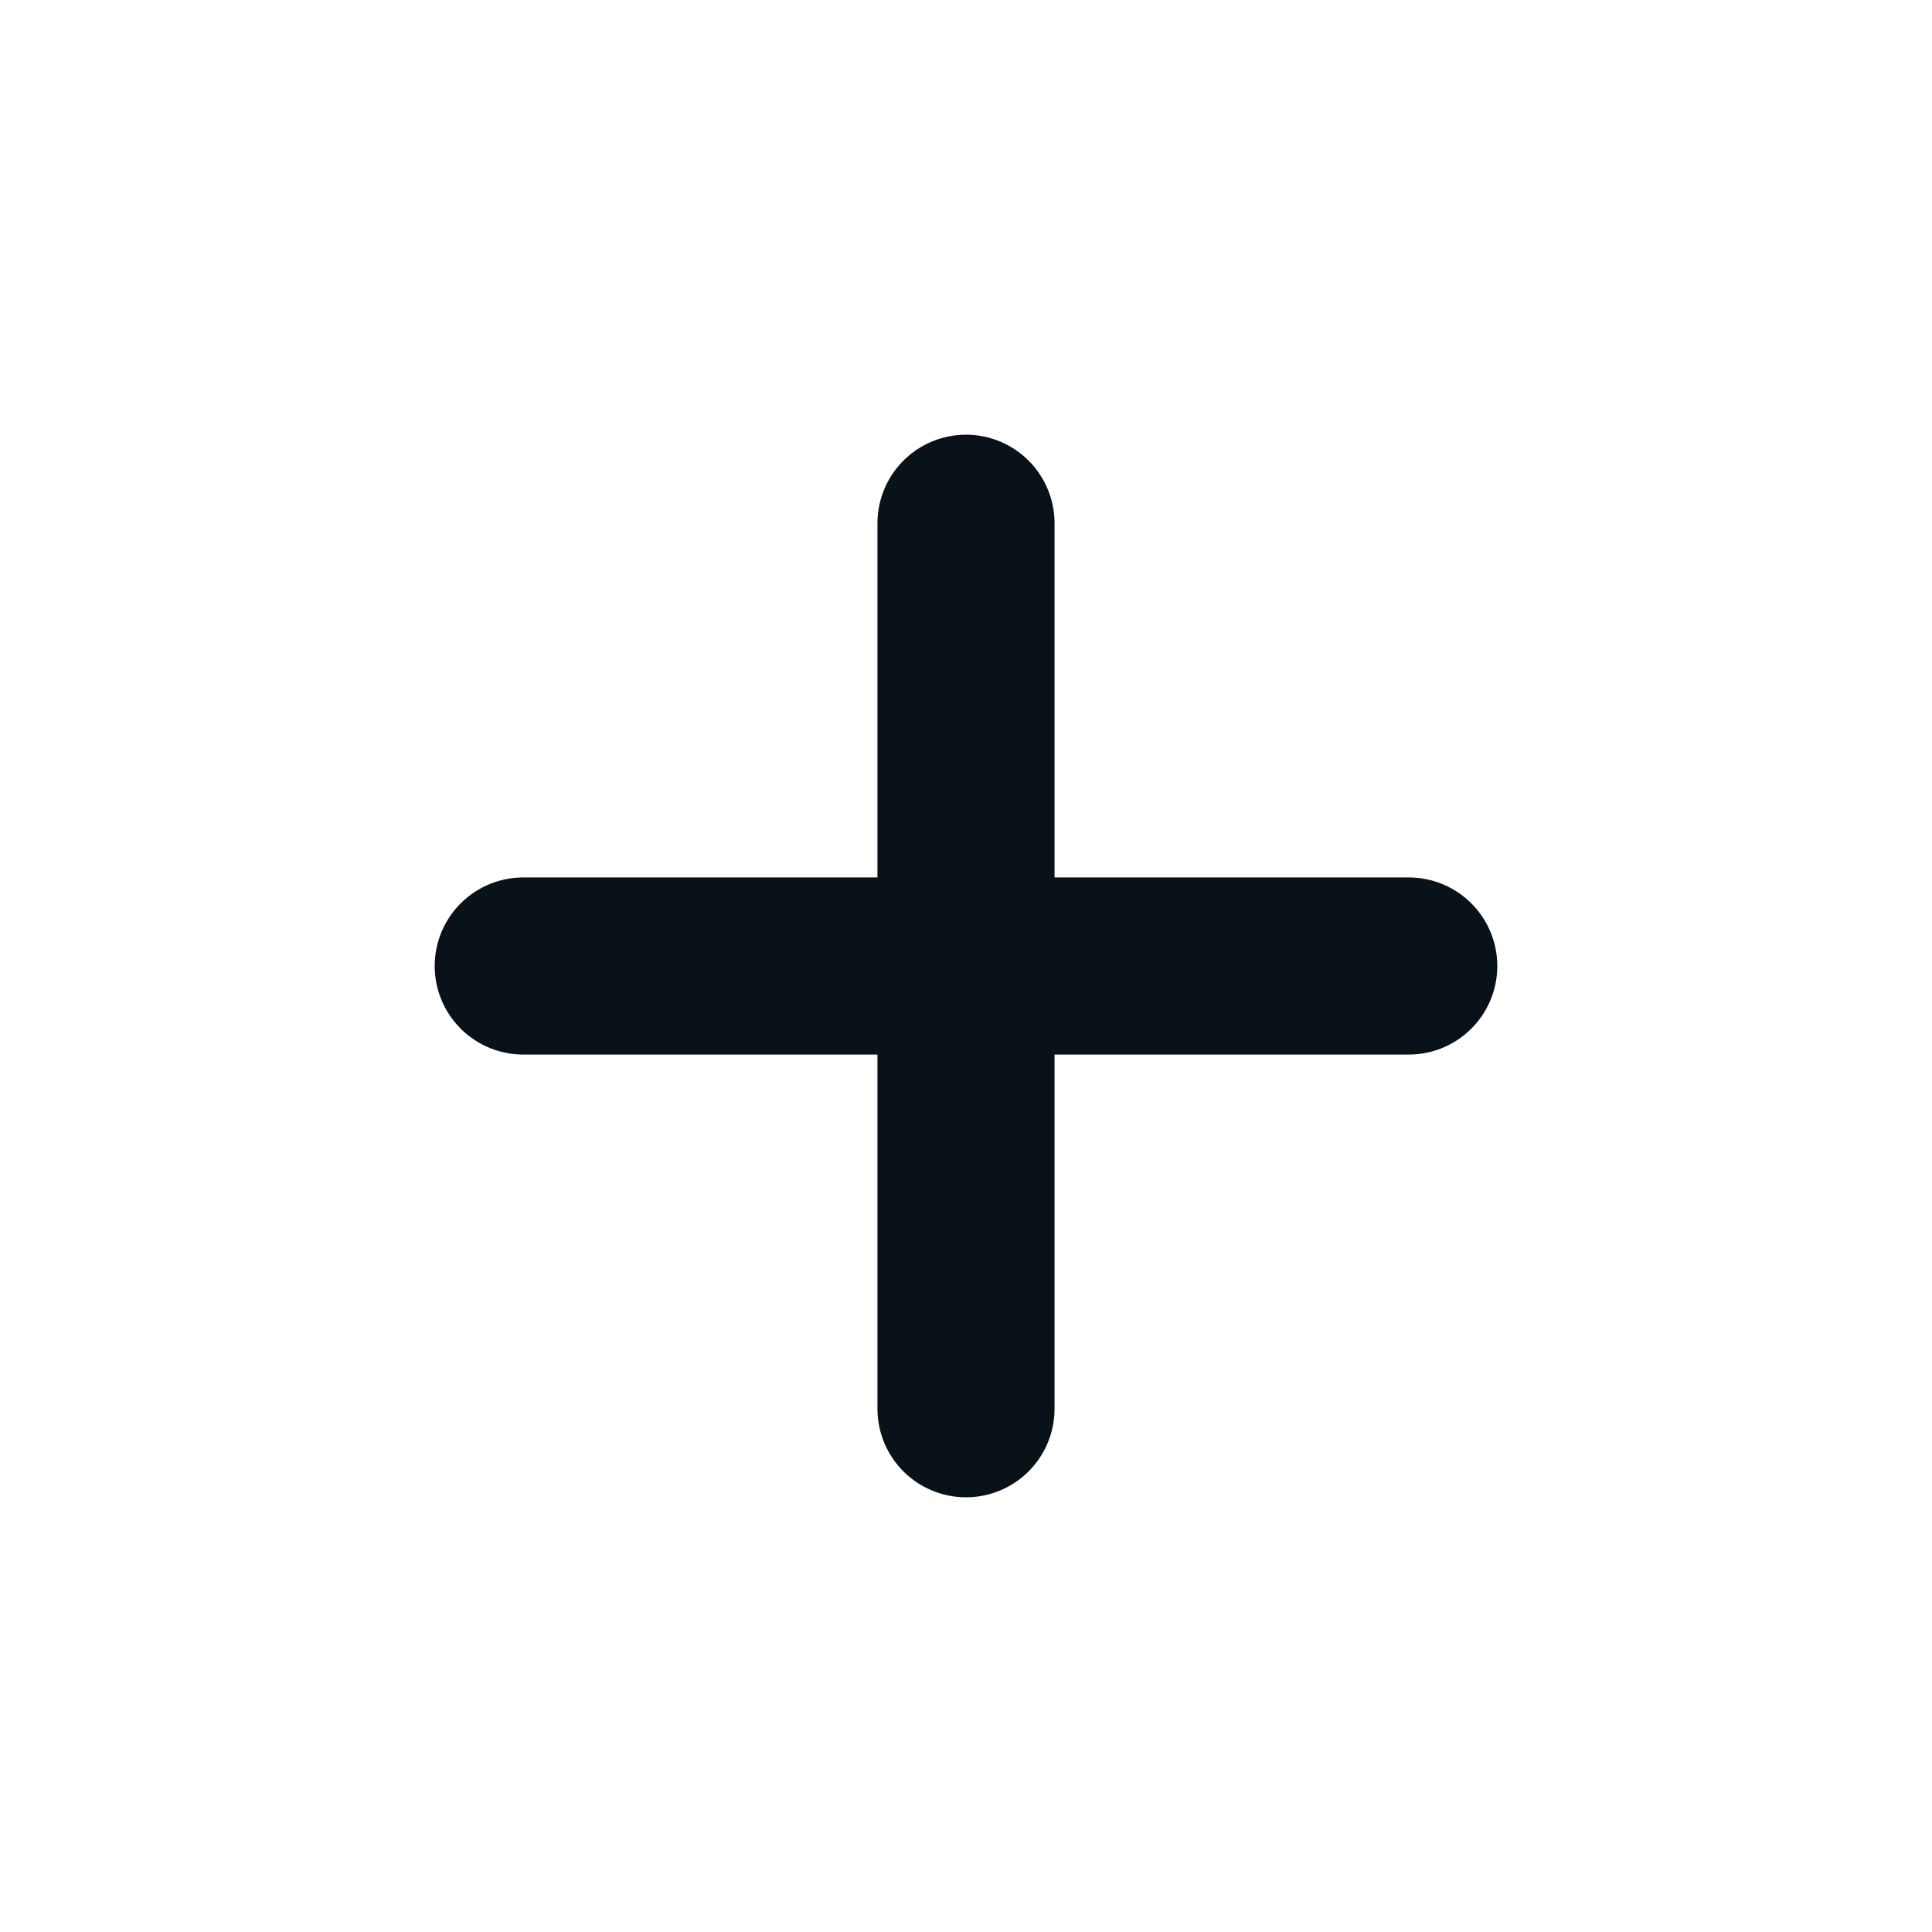
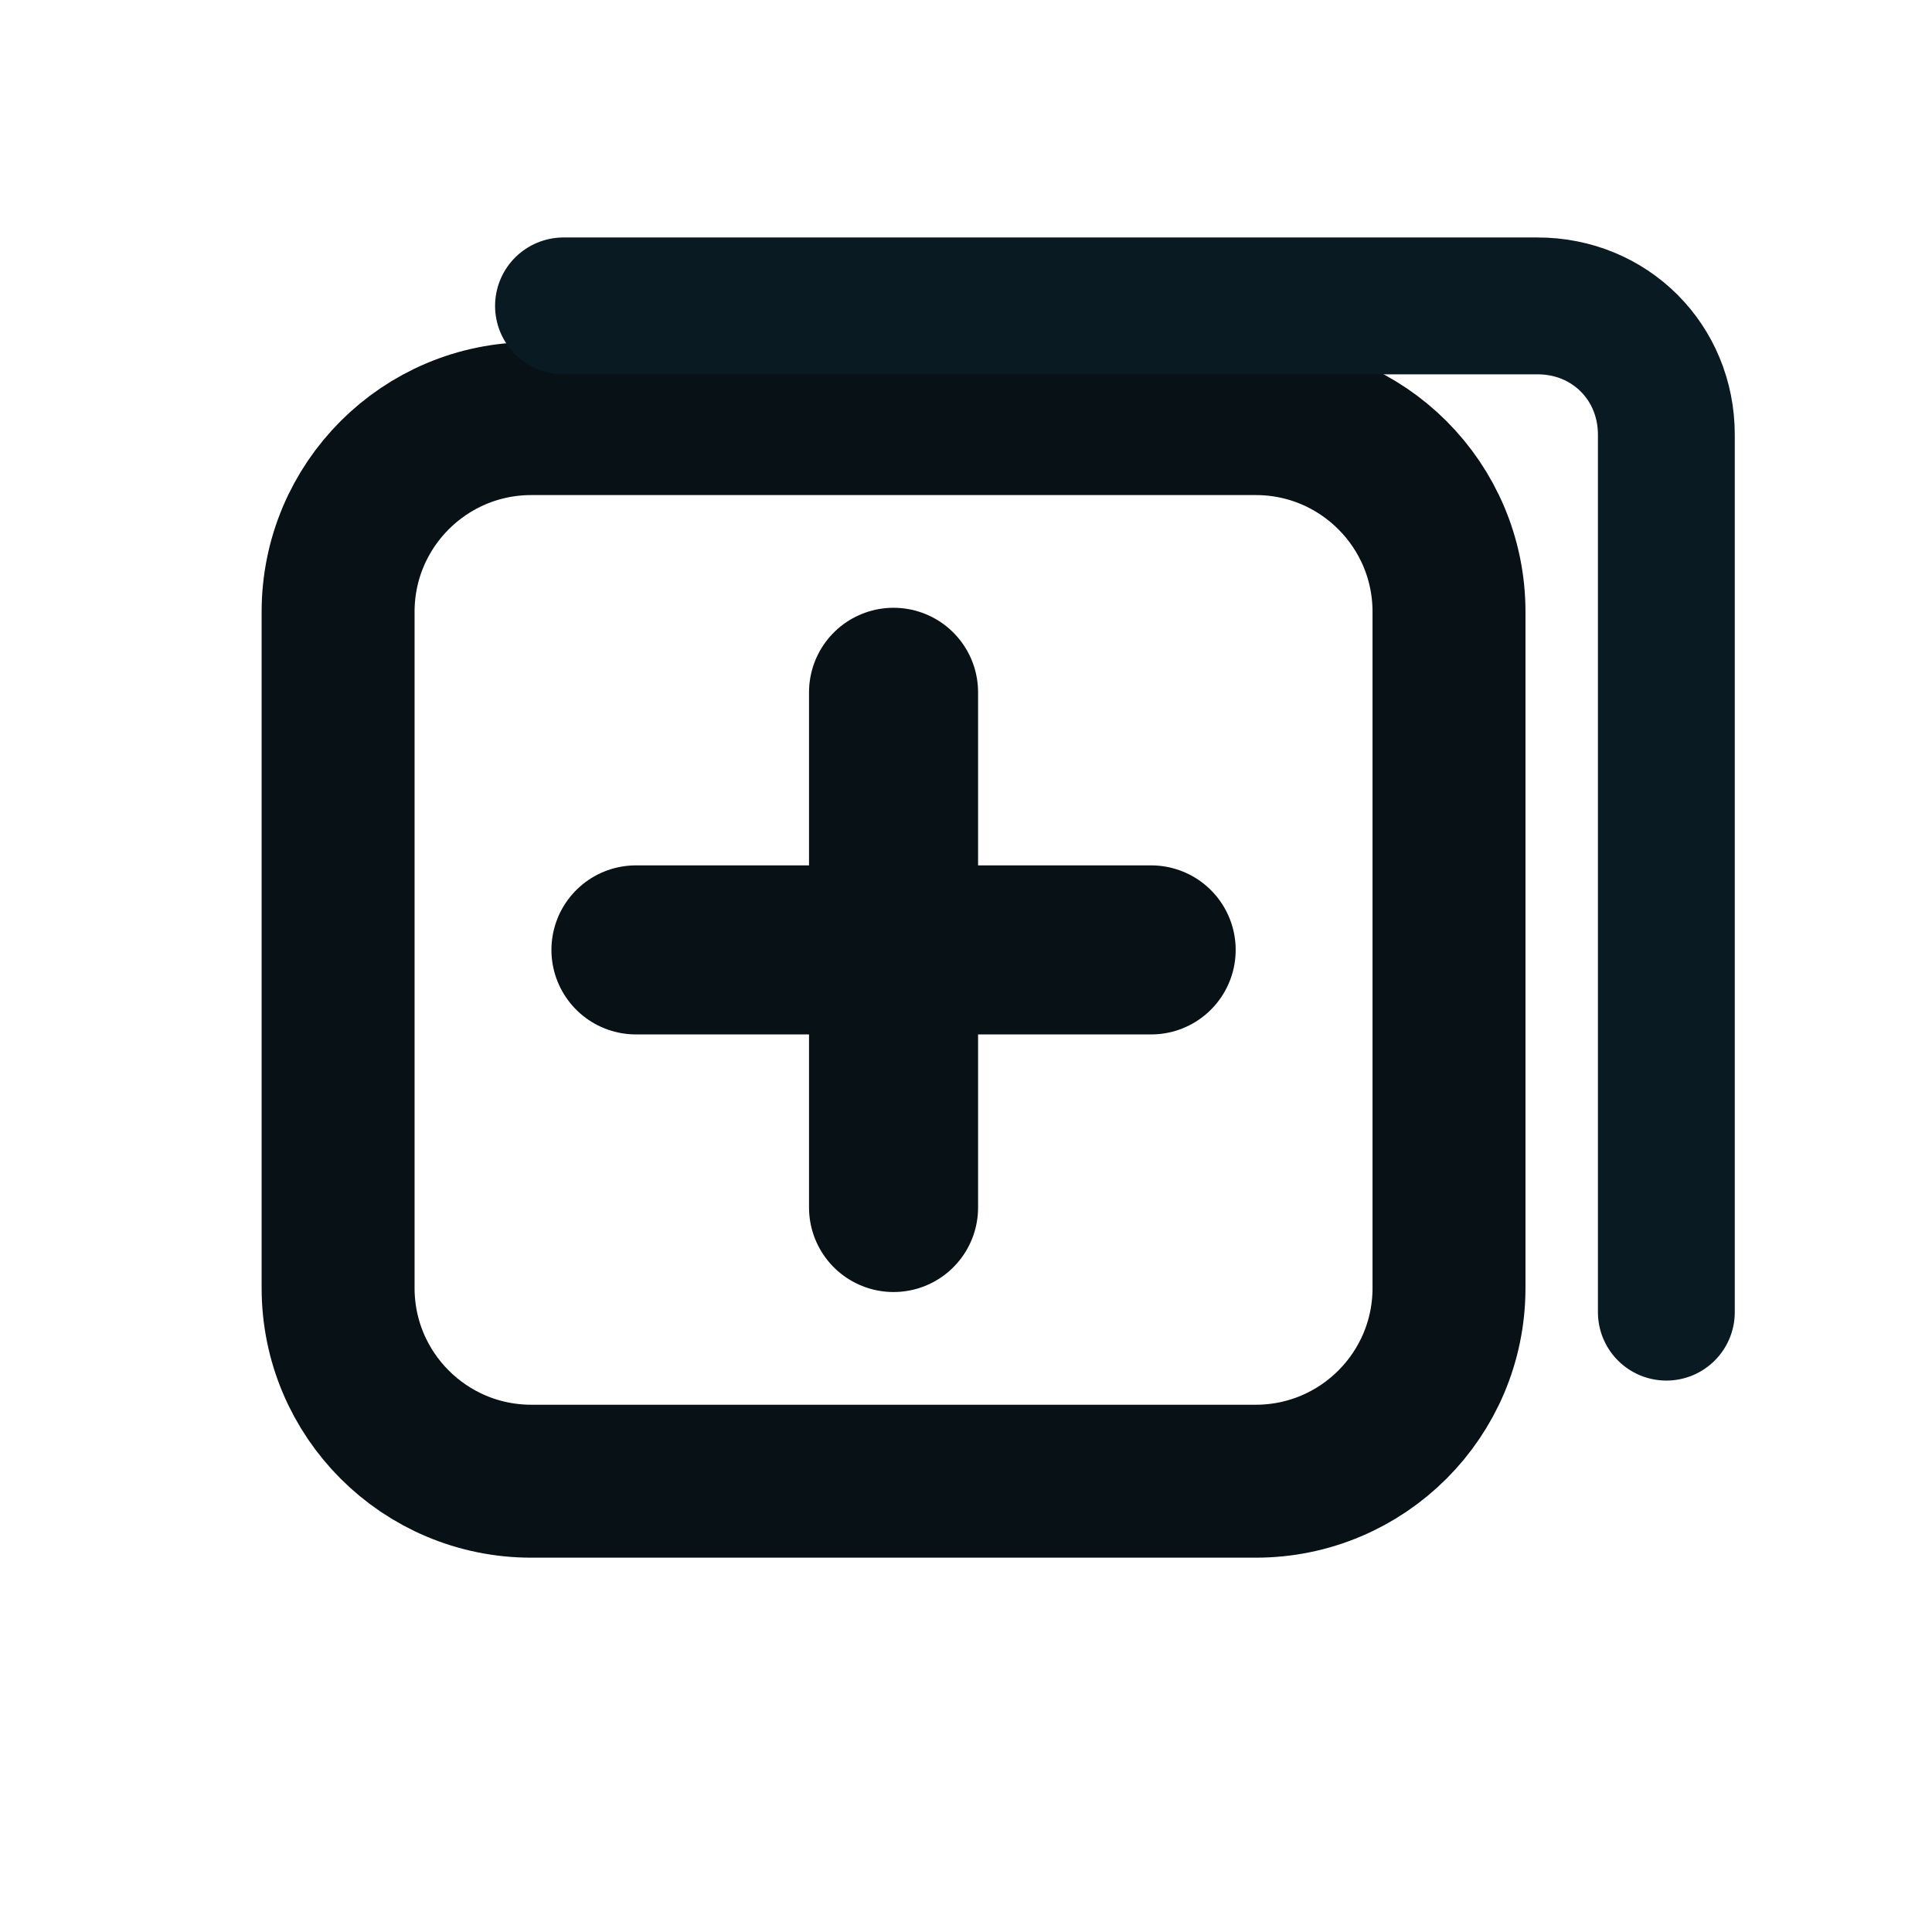
<svg xmlns="http://www.w3.org/2000/svg" viewBox="0 0 24 24" fill="none">
-   <rect x="4" y="5" width="16" height="14" rx="3" stroke="#08131a" stroke-width="2" opacity="0.0" />
-   <path d="M12 6.5v11M6.5 12h11" stroke="#091218" stroke-width="2.2" stroke-linecap="round" />
+   <rect x="4.2" y="5.2" width="13.8" height="13.2" rx="2.4" stroke="#071116" stroke-width="1.9" />
+   <path d="M7 3.8h12.1c.9 0 1.6.7 1.6 1.6v10.9" stroke="#0A1A22" stroke-width="1.7" stroke-linecap="round" />
+   <path d="M11.1 8.6v6.4M7.9 11.8h6.4" stroke="#071116" stroke-width="2.1" stroke-linecap="round" />
</svg>
